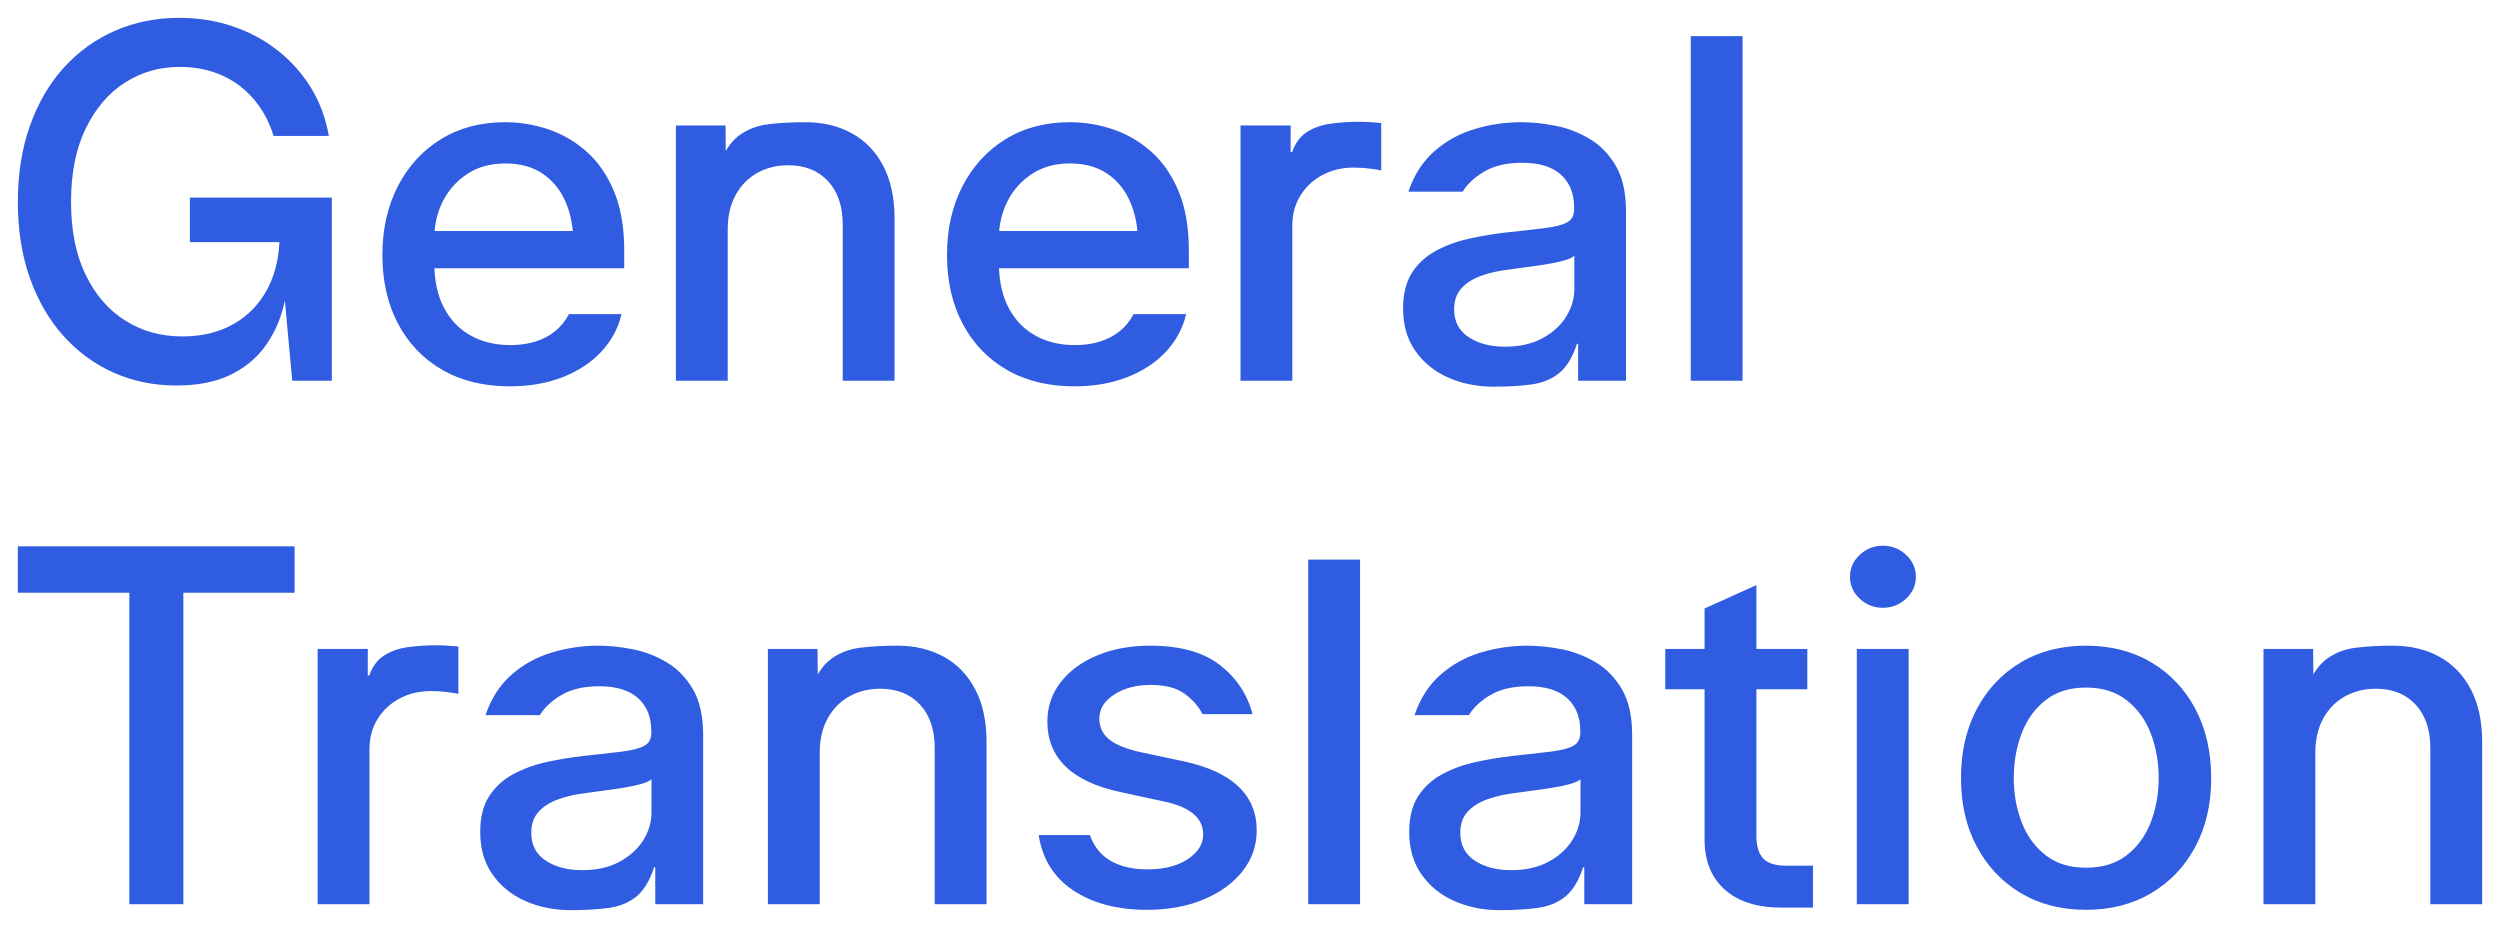
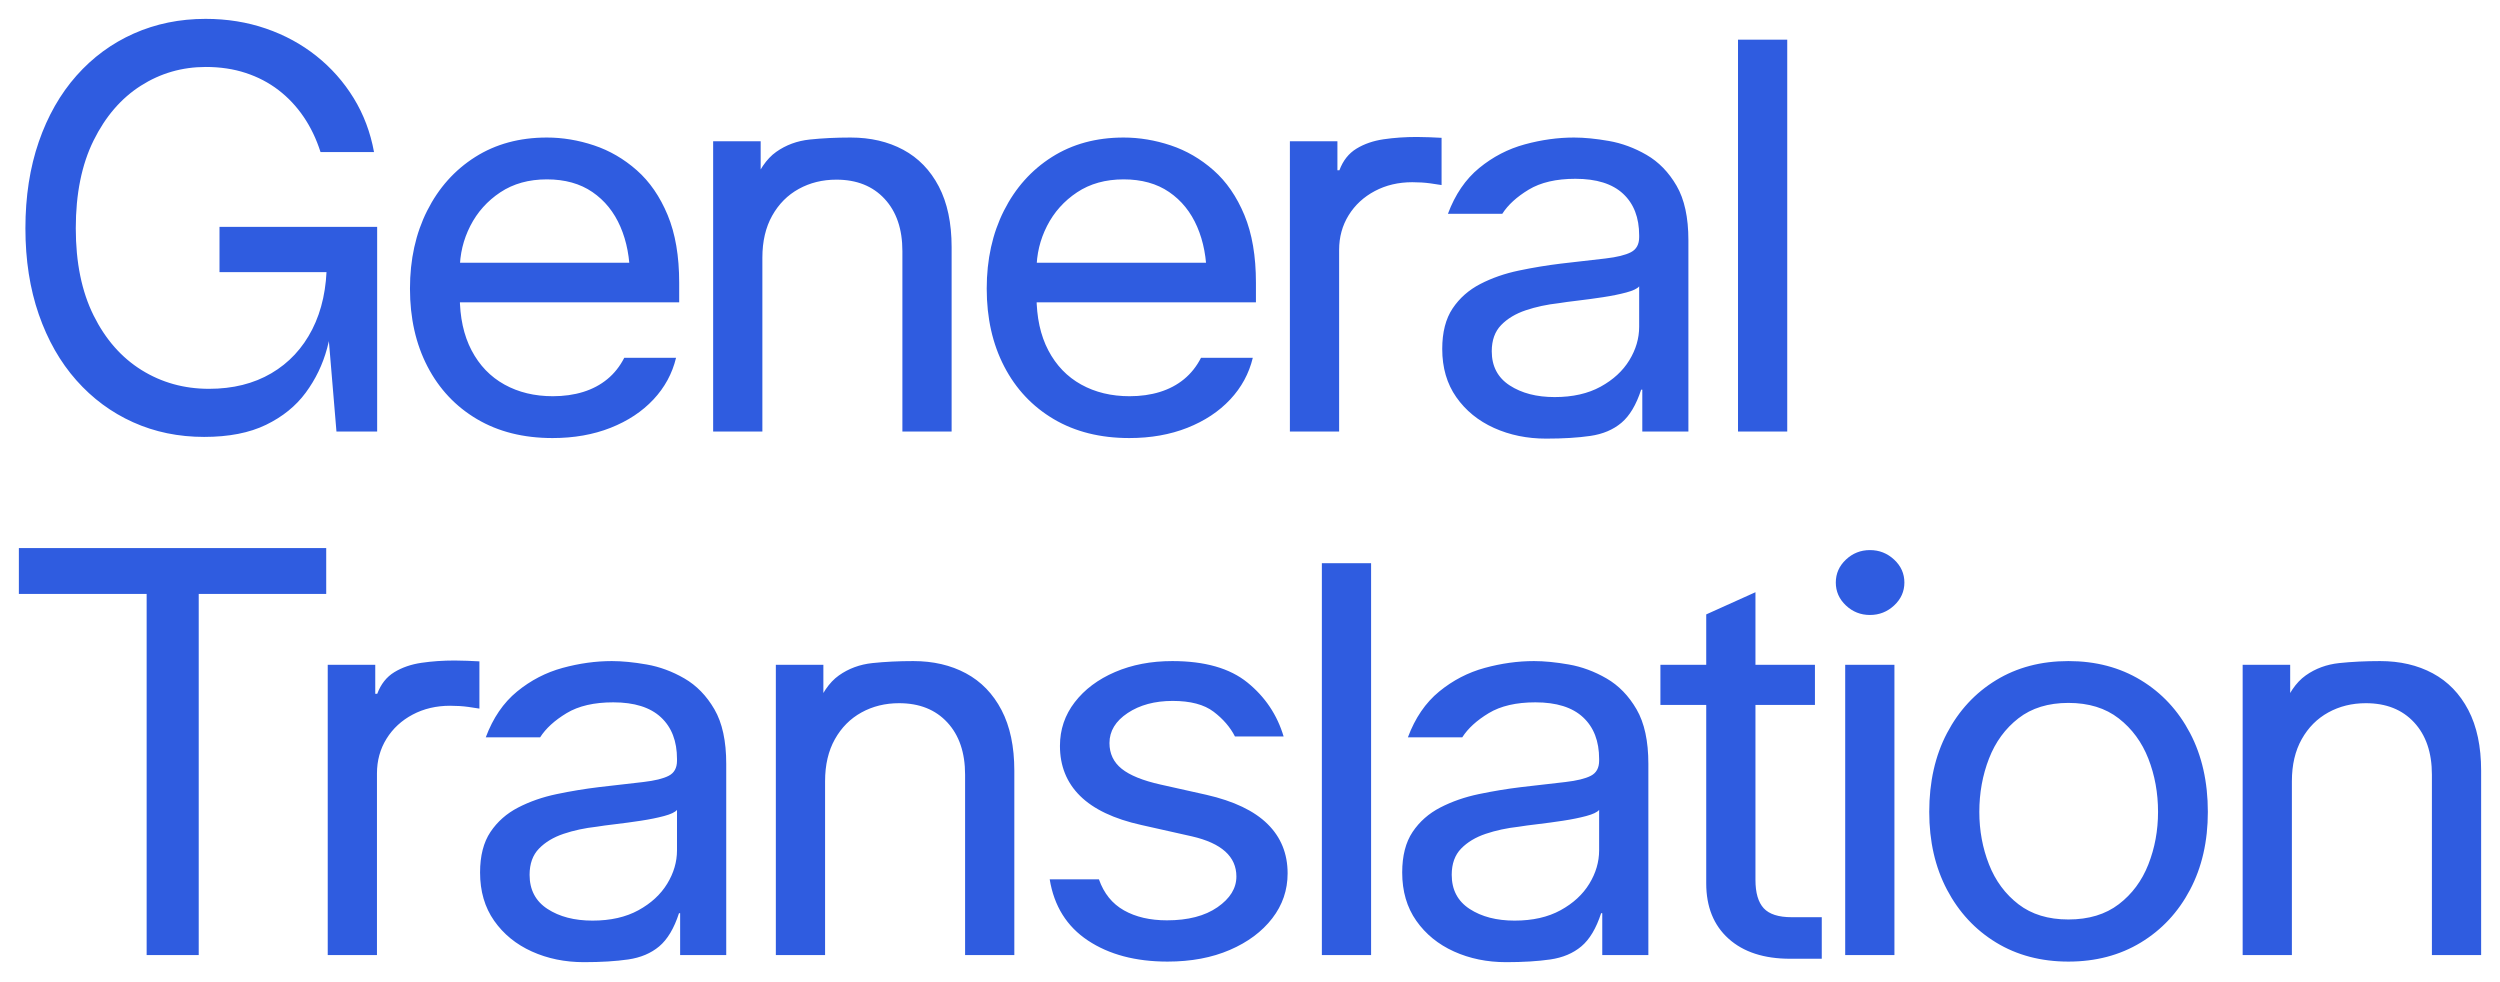
- <svg xmlns="http://www.w3.org/2000/svg" viewBox="-4.987 -4.987 698.546 259.299" width="698.546" height="259.299" role="img" aria-label="General Translation">
-   <path fill="#2f5ce0" transform="translate(-6.7134 101.3986) scale(0.06993007)" d="M728.96 19Q593.96 19 478.74 -32.42Q363.52 -83.84 277.56 -179.84Q191.6 -275.84 143.8 -411.26Q96 -546.68 96 -713.68Q96 -882.8 144.36 -1018.96Q192.72 -1155.12 280.06 -1251.38Q367.4 -1347.64 485.24 -1398.82Q603.08 -1450 740.2 -1450Q855.28 -1450 955.96 -1415.6Q1056.64 -1381.2 1136.18 -1318.14Q1215.72 -1255.08 1268.22 -1168.86Q1320.72 -1082.64 1338.6 -978.16H1117.96Q1098.04 -1042.04 1063.26 -1092.8Q1028.48 -1143.56 980.92 -1179.44Q933.36 -1215.32 873.44 -1234.64Q813.52 -1253.96 742.32 -1253.96Q621.64 -1253.96 523.58 -1190.92Q425.52 -1127.88 367.02 -1007.46Q308.52 -887.04 308.52 -714.64Q308.52 -543.6 366.78 -423.44Q425.04 -303.28 525.36 -240.16Q625.68 -177.04 752.52 -177.04Q871.32 -177.04 958.8 -226.98Q1046.28 -276.92 1094.16 -368.44Q1142.04 -459.96 1142.04 -585.44H1177.4V-457.08Q1177.4 -369.48 1154.32 -285.04Q1131.24 -200.6 1079.56 -131.78Q1027.88 -62.96 941.82 -21.98Q855.76 19 728.96 19ZM1192.36 0 1159.96 -352.4V-553.92H783.44V-731.8H1350.56V0ZM2061.6 22.36Q1905.88 22.36 1791.62 -43.66Q1677.36 -109.68 1614.98 -228.1Q1552.6 -346.52 1552.6 -502.8Q1552.6 -657.12 1614.22 -776.88Q1675.84 -896.64 1786 -964.82Q1896.16 -1033 2043.2 -1033Q2132.12 -1033 2217.1 -1004.06Q2302.08 -975.12 2370.4 -913.76Q2438.72 -852.4 2478.82 -754.98Q2518.92 -657.56 2518.92 -520.76V-449.36H1669.76V-598.28H2413.68L2315.84 -548.72Q2315.84 -642.48 2284.66 -714.46Q2253.48 -786.44 2192.96 -827.34Q2132.44 -868.24 2043.84 -868.24Q1955.4 -868.24 1891.86 -826.42Q1828.32 -784.6 1794.2 -716.9Q1760.08 -649.2 1760.08 -570.56V-469.92Q1760.08 -365.12 1798.62 -291.72Q1837.16 -218.32 1905.8 -180.36Q1974.44 -142.4 2063.72 -142.4Q2117.56 -142.4 2162.86 -156.2Q2208.16 -170 2242.26 -197.52Q2276.36 -225.04 2298.08 -266.2H2508.24Q2487.92 -180.8 2427.06 -115.78Q2366.2 -50.76 2272.56 -14.2Q2178.92 22.36 2061.6 22.36ZM2932.44 -604.92V0H2725.36V-1020H2923.72L2925 -857.56H2896.64Q2927.52 -942.96 2977.9 -979.94Q3028.28 -1016.92 3095.02 -1024.96Q3161.76 -1033 3241.8 -1033Q3347.6 -1033 3428.08 -988.88Q3508.56 -944.76 3553.8 -858.6Q3599.04 -772.44 3599.04 -648.16V0H3391.96V-624.24Q3391.96 -733.68 3333.38 -797.34Q3274.8 -861 3174.04 -861Q3105.68 -861 3050.92 -830.58Q2996.16 -800.16 2964.3 -742.66Q2932.44 -685.16 2932.44 -604.92ZM4317.6 22.36Q4161.88 22.36 4047.62 -43.66Q3933.36 -109.68 3870.98 -228.1Q3808.6 -346.52 3808.6 -502.8Q3808.6 -657.12 3870.22 -776.88Q3931.84 -896.64 4042 -964.82Q4152.16 -1033 4299.2 -1033Q4388.12 -1033 4473.1 -1004.06Q4558.08 -975.12 4626.4 -913.76Q4694.72 -852.4 4734.82 -754.98Q4774.92 -657.56 4774.92 -520.76V-449.36H3925.76V-598.28H4669.68L4571.84 -548.72Q4571.84 -642.48 4540.66 -714.46Q4509.48 -786.44 4448.96 -827.34Q4388.44 -868.24 4299.84 -868.24Q4211.4 -868.24 4147.86 -826.42Q4084.32 -784.6 4050.2 -716.9Q4016.08 -649.2 4016.08 -570.56V-469.92Q4016.08 -365.12 4054.62 -291.72Q4093.16 -218.32 4161.8 -180.36Q4230.44 -142.4 4319.72 -142.4Q4373.56 -142.4 4418.86 -156.2Q4464.16 -170 4498.26 -197.52Q4532.36 -225.04 4554.08 -266.2H4764.24Q4743.92 -180.8 4683.06 -115.78Q4622.2 -50.76 4528.56 -14.2Q4434.92 22.36 4317.6 22.36ZM4981.36 0V-1020H5181.64V-914H5187.68Q5206.68 -968.04 5246.72 -993.68Q5286.76 -1019.32 5340.56 -1027Q5394.36 -1034.68 5454.4 -1034.68Q5473.52 -1034.68 5499.78 -1033.2Q5526.04 -1031.72 5543.64 -1029.76V-840.4Q5529.96 -843.52 5498.62 -847.6Q5467.28 -851.68 5434.08 -851.68Q5364.28 -851.68 5308.42 -821.8Q5252.56 -791.92 5220.5 -739.52Q5188.44 -687.12 5188.44 -620.88V0ZM5993.36 23.72Q5893.04 23.72 5810.68 -12.98Q5728.32 -49.68 5679.62 -119.54Q5630.92 -189.4 5630.92 -288.56Q5630.92 -375.92 5666.38 -431.14Q5701.84 -486.36 5761.64 -518.9Q5821.44 -551.44 5895.04 -567.74Q5968.64 -584.04 6044.08 -592.56Q6139.12 -602.6 6198.58 -610Q6258.04 -617.4 6286.32 -632.8Q6314.6 -648.2 6314.6 -684.92V-690.6Q6314.6 -775.64 6261.86 -823.26Q6209.12 -870.88 6107.24 -870.88Q6014.4 -870.88 5955.56 -836Q5896.72 -801.12 5869.28 -755.56H5652.2Q5685.88 -855.32 5755.8 -916.8Q5825.72 -978.28 5916.76 -1005.64Q6007.8 -1033 6103.84 -1033Q6167.6 -1033 6239.86 -1018.84Q6312.12 -1004.68 6376.44 -966.32Q6440.76 -927.96 6481.22 -858.14Q6521.68 -788.32 6521.68 -676.32V0H6330.4V-147.64H6325.76Q6299.44 -67 6254.9 -30.74Q6210.36 5.52 6145.1 14.62Q6079.84 23.72 5993.36 23.72ZM6038.56 -136.04Q6125.08 -136.04 6187.26 -169.5Q6249.44 -202.96 6282.34 -255.62Q6315.24 -308.28 6315.24 -366.88V-499.6Q6304.44 -488.56 6271.82 -479.78Q6239.2 -471 6197.52 -464.4Q6155.84 -457.8 6116.78 -452.96Q6077.72 -448.12 6053.88 -444.28Q5993.76 -437.28 5944.26 -419.76Q5894.76 -402.24 5864.88 -370.24Q5835 -338.24 5835 -285.36Q5835 -212.12 5892.96 -174.08Q5950.92 -136.04 6038.56 -136.04ZM6987.44 -1377V0H6780.36V-1377Z" />
-   <path fill="#2f5ce0" transform="translate(-5.2057 247.6675) scale(0.06993007)" d="M74.44 -1244.68V-1430H1180.36V-1244.68H735.72V0H519.92V-1244.68ZM1272.36 0V-1020H1472.64V-914H1478.68Q1497.68 -968.04 1537.72 -993.68Q1577.76 -1019.32 1631.56 -1027Q1685.36 -1034.68 1745.4 -1034.68Q1764.52 -1034.68 1790.78 -1033.2Q1817.04 -1031.72 1834.64 -1029.76V-840.4Q1820.96 -843.52 1789.62 -847.6Q1758.28 -851.68 1725.08 -851.68Q1655.28 -851.68 1599.42 -821.8Q1543.56 -791.92 1511.5 -739.52Q1479.44 -687.12 1479.44 -620.88V0ZM2284.36 23.72Q2184.04 23.72 2101.68 -12.98Q2019.32 -49.68 1970.62 -119.54Q1921.92 -189.4 1921.92 -288.56Q1921.92 -375.92 1957.38 -431.14Q1992.84 -486.36 2052.64 -518.9Q2112.44 -551.44 2186.04 -567.74Q2259.64 -584.04 2335.08 -592.56Q2430.12 -602.6 2489.58 -610Q2549.04 -617.4 2577.32 -632.8Q2605.6 -648.2 2605.6 -684.92V-690.6Q2605.6 -775.64 2552.86 -823.26Q2500.12 -870.88 2398.24 -870.88Q2305.4 -870.88 2246.56 -836Q2187.72 -801.12 2160.28 -755.56H1943.2Q1976.88 -855.32 2046.8 -916.8Q2116.72 -978.28 2207.76 -1005.64Q2298.8 -1033 2394.84 -1033Q2458.6 -1033 2530.86 -1018.84Q2603.12 -1004.68 2667.44 -966.32Q2731.76 -927.96 2772.22 -858.14Q2812.68 -788.32 2812.68 -676.32V0H2621.4V-147.64H2616.76Q2590.44 -67 2545.9 -30.74Q2501.36 5.52 2436.1 14.62Q2370.84 23.72 2284.36 23.72ZM2329.56 -136.04Q2416.08 -136.04 2478.26 -169.5Q2540.44 -202.96 2573.34 -255.62Q2606.24 -308.28 2606.24 -366.88V-499.6Q2595.44 -488.56 2562.82 -479.78Q2530.2 -471 2488.52 -464.4Q2446.84 -457.8 2407.78 -452.96Q2368.72 -448.12 2344.88 -444.28Q2284.76 -437.28 2235.26 -419.76Q2185.76 -402.24 2155.88 -370.24Q2126 -338.24 2126 -285.36Q2126 -212.12 2183.96 -174.08Q2241.92 -136.04 2329.56 -136.04ZM3278.44 -604.92V0H3071.36V-1020H3269.72L3271 -857.56H3242.64Q3273.52 -942.96 3323.9 -979.94Q3374.28 -1016.92 3441.02 -1024.96Q3507.76 -1033 3587.8 -1033Q3693.6 -1033 3774.08 -988.88Q3854.56 -944.76 3899.8 -858.6Q3945.04 -772.44 3945.04 -648.16V0H3737.96V-624.24Q3737.96 -733.68 3679.38 -797.34Q3620.8 -861 3520.04 -861Q3451.68 -861 3396.92 -830.58Q3342.16 -800.16 3310.3 -742.66Q3278.44 -685.16 3278.44 -604.92ZM4585.76 22.36Q4408.8 22.36 4292.18 -54.84Q4175.56 -132.04 4153.36 -276.24H4357.88Q4382.92 -206.4 4441.72 -172.84Q4500.52 -139.28 4586.8 -139.28Q4689 -139.28 4749.82 -180.48Q4810.64 -221.68 4810.64 -278.88Q4810.64 -375.56 4660.24 -409.16L4480.48 -448.04Q4333.6 -479.4 4260.84 -550.36Q4188.08 -621.32 4188.08 -729.4Q4188.08 -818.44 4241.44 -887.06Q4294.8 -955.68 4387.74 -994.34Q4480.68 -1033 4598.92 -1033Q4777.44 -1033 4877.08 -955.98Q4976.72 -878.96 5007.84 -759.52H4807.88Q4784 -806.6 4735.84 -841.4Q4687.68 -876.2 4601.04 -876.2Q4514.24 -876.2 4454.96 -837.78Q4395.68 -799.36 4395.68 -741.32Q4395.68 -690.76 4435.08 -658.58Q4474.48 -626.4 4563.04 -607L4733 -571Q4879.88 -538.96 4952.22 -469.62Q5024.56 -400.28 5024.56 -295Q5024.56 -203.8 4968.08 -132.2Q4911.6 -60.6 4812.76 -19.12Q4713.92 22.36 4585.76 22.36ZM5437.44 -1377V0H5230.36V-1377ZM5996.36 23.72Q5896.04 23.72 5813.68 -12.98Q5731.32 -49.68 5682.62 -119.54Q5633.92 -189.4 5633.92 -288.56Q5633.92 -375.92 5669.38 -431.14Q5704.84 -486.36 5764.64 -518.9Q5824.44 -551.44 5898.04 -567.74Q5971.64 -584.04 6047.08 -592.56Q6142.12 -602.6 6201.58 -610Q6261.04 -617.4 6289.32 -632.8Q6317.6 -648.2 6317.6 -684.92V-690.6Q6317.6 -775.64 6264.86 -823.26Q6212.12 -870.88 6110.24 -870.88Q6017.4 -870.88 5958.56 -836Q5899.72 -801.12 5872.28 -755.56H5655.2Q5688.88 -855.32 5758.8 -916.8Q5828.72 -978.28 5919.76 -1005.64Q6010.8 -1033 6106.84 -1033Q6170.6 -1033 6242.86 -1018.84Q6315.12 -1004.68 6379.44 -966.32Q6443.76 -927.96 6484.22 -858.14Q6524.68 -788.32 6524.68 -676.32V0H6333.4V-147.64H6328.76Q6302.44 -67 6257.9 -30.74Q6213.36 5.52 6148.1 14.62Q6082.84 23.72 5996.36 23.72ZM6041.56 -136.04Q6128.08 -136.04 6190.26 -169.5Q6252.44 -202.96 6285.34 -255.62Q6318.24 -308.28 6318.24 -366.88V-499.6Q6307.44 -488.56 6274.82 -479.78Q6242.2 -471 6200.52 -464.4Q6158.84 -457.8 6119.78 -452.96Q6080.72 -448.12 6056.88 -444.28Q5996.76 -437.28 5947.26 -419.76Q5897.76 -402.24 5867.88 -370.24Q5838 -338.24 5838 -285.36Q5838 -212.12 5895.96 -174.08Q5953.92 -136.04 6041.56 -136.04ZM7224.64 -1020V-858.84H6657V-1020ZM6814 -1181.64 7021.07 -1275V-274.08Q7021.07 -211.84 7048.24 -182.9Q7075.4 -153.96 7139.44 -153.96Q7165.92 -153.96 7192.9 -153.96Q7219.88 -153.96 7247.2 -153.96V13.48Q7215.2 13.48 7183.2 13.48Q7151.2 13.48 7120.04 13.48Q6975.48 13.48 6894.74 -58.46Q6814 -130.4 6814 -258.72ZM7422.36 0V-1020H7629.44V0ZM7526.32 -1184.44Q7472.68 -1184.44 7433.9 -1220.86Q7395.12 -1257.27 7395.12 -1308.36Q7395.12 -1359.52 7433.93 -1395.98Q7472.75 -1432.44 7526.32 -1432.44Q7579.96 -1432.44 7619.16 -1395.98Q7658.36 -1359.51 7658.36 -1308.36Q7658.36 -1257.2 7619.16 -1220.82Q7579.96 -1184.44 7526.32 -1184.44ZM8338.32 22.36Q8189.68 22.36 8077.36 -44.64Q7965.04 -111.64 7901.82 -230.14Q7838.6 -348.64 7838.6 -503.64Q7838.6 -661 7901.82 -780Q7965.04 -899 8077.36 -966Q8189.68 -1033 8338.32 -1033Q8486.8 -1033 8599.46 -966Q8712.12 -899 8775.26 -780Q8838.4 -661 8838.4 -503.64Q8838.4 -348.64 8775.26 -230.14Q8712.12 -111.64 8599.46 -44.64Q8486.8 22.36 8338.32 22.36ZM8338.32 -145.8Q8436.04 -145.8 8500.6 -195.62Q8565.16 -245.44 8596.84 -327.22Q8628.52 -409 8628.52 -503.96Q8628.52 -600.6 8596.84 -682.64Q8565.16 -764.68 8500.6 -815.18Q8436.04 -865.68 8338.32 -865.68Q8241.12 -865.68 8176.98 -815.6Q8112.84 -765.52 8081.16 -683.06Q8049.48 -600.6 8049.48 -503.96Q8049.48 -409 8081.16 -327.22Q8112.84 -245.44 8176.98 -195.62Q8241.12 -145.8 8338.32 -145.8ZM9254.44 -604.92V0H9047.36V-1020H9245.72L9247 -857.56H9218.64Q9249.52 -942.96 9299.9 -979.94Q9350.28 -1016.92 9417.02 -1024.96Q9483.76 -1033 9563.8 -1033Q9669.6 -1033 9750.08 -988.88Q9830.56 -944.76 9875.8 -858.6Q9921.04 -772.44 9921.04 -648.16V0H9713.96V-624.24Q9713.96 -733.68 9655.38 -797.34Q9596.8 -861 9496.04 -861Q9427.68 -861 9372.92 -830.58Q9318.16 -800.16 9286.3 -742.66Q9254.44 -685.16 9254.44 -604.92Z" />
+ <svg xmlns="http://www.w3.org/2000/svg" viewBox="-4.636 -4.636 614.326 241.069" width="614.326" height="241.069" role="img" aria-label="General Translation">
+   <path fill="#2f5ce0" transform="translate(-5.6643 101.3986) scale(0.06993007)" d="M732 19Q597 19 482.5 -32.5Q368 -84 283 -180Q198 -276 151 -411.5Q104 -547 104 -714Q104 -882 151 -1018Q198 -1154 283.5 -1250.5Q369 -1347 485 -1398.5Q601 -1450 737 -1450Q850 -1450 949 -1416Q1048 -1382 1126.5 -1319.5Q1205 -1257 1257.5 -1171.5Q1310 -1086 1329 -982H1141Q1119 -1051 1081.5 -1106Q1044 -1161 993 -1200Q942 -1239 878 -1260Q814 -1281 738 -1281Q613 -1281 509.5 -1215Q406 -1149 343.5 -1022.5Q281 -896 281 -714Q281 -534 343.5 -408Q406 -282 512 -216Q618 -150 749 -150Q875 -150 968 -204.5Q1061 -259 1112 -359Q1163 -459 1163 -596H1187V-463Q1187 -377 1164 -292Q1141 -207 1089 -136.5Q1037 -66 949.5 -23.5Q862 19 732 19ZM1197 0 1167 -358V-560H786V-719H1340V0ZM1956.33 23Q1803.33 23 1690.83 -43.5Q1578.33 -110 1516.83 -228.5Q1455.33 -347 1455.33 -502Q1455.33 -656 1515.83 -776Q1576.33 -896 1684.33 -964.5Q1792.33 -1033 1936.33 -1033Q2019.33 -1033 2101.83 -1005.5Q2184.33 -978 2252.33 -918Q2320.33 -858 2360.83 -760.5Q2401.33 -663 2401.33 -523V-454H1572.33V-593H2310.33L2228.33 -542Q2228.33 -642 2194.83 -719.5Q2161.33 -797 2096.33 -841.5Q2031.33 -886 1936.33 -886Q1841.33 -886 1772.83 -840.5Q1704.33 -795 1667.33 -722.5Q1630.33 -650 1630.33 -568V-476Q1630.33 -364 1671.83 -285Q1713.33 -206 1787.33 -165Q1861.33 -124 1957.33 -124Q2015.33 -124 2063.83 -139Q2112.33 -154 2148.83 -184Q2185.33 -214 2208.33 -259H2390.33Q2370.33 -176 2310.83 -112.5Q2251.33 -49 2160.33 -13Q2069.33 23 1956.33 23ZM2693.65 -611V0H2520.65V-1020H2687.65V-859H2658.65Q2690.65 -946 2742.15 -982.5Q2793.65 -1019 2860.15 -1026Q2926.65 -1033 3003.65 -1033Q3108.65 -1033 3188.65 -990Q3268.65 -947 3313.65 -861Q3358.65 -775 3358.65 -648V0H3185.65V-634Q3185.65 -750 3123.15 -817.5Q3060.65 -885 2953.65 -885Q2880.65 -885 2821.65 -852.5Q2762.65 -820 2728.15 -758.5Q2693.65 -697 2693.65 -611ZM3982.98 23Q3829.98 23 3717.48 -43.5Q3604.98 -110 3543.48 -228.5Q3481.98 -347 3481.98 -502Q3481.98 -656 3542.48 -776Q3602.98 -896 3710.98 -964.5Q3818.98 -1033 3962.98 -1033Q4045.98 -1033 4128.48 -1005.5Q4210.98 -978 4278.98 -918Q4346.98 -858 4387.48 -760.5Q4427.98 -663 4427.98 -523V-454H3598.98V-593H4336.98L4254.98 -542Q4254.98 -642 4221.48 -719.5Q4187.98 -797 4122.98 -841.5Q4057.98 -886 3962.98 -886Q3867.98 -886 3799.48 -840.5Q3730.98 -795 3693.98 -722.5Q3656.98 -650 3656.98 -568V-476Q3656.98 -364 3698.48 -285Q3739.98 -206 3813.98 -165Q3887.98 -124 3983.98 -124Q4041.98 -124 4090.48 -139Q4138.98 -154 4175.48 -184Q4211.98 -214 4234.98 -259H4416.98Q4396.98 -176 4337.48 -112.5Q4277.98 -49 4186.98 -13Q4095.98 23 3982.98 23ZM4547.31 0V-1020H4714.31V-918H4721.31Q4740.31 -969 4781.31 -994Q4822.31 -1019 4877.31 -1027Q4932.31 -1035 4993.31 -1035Q5011.31 -1035 5037.81 -1034Q5064.31 -1033 5080.31 -1032V-866Q5070.31 -868 5040.81 -872Q5011.31 -876 4977.31 -876Q4904.31 -876 4845.81 -845Q4787.31 -814 4753.81 -760Q4720.31 -706 4720.31 -638V0ZM5447.64 25Q5347.64 25 5264.64 -12.5Q5181.64 -50 5132.14 -120.5Q5082.64 -191 5082.64 -290Q5082.64 -378 5119.14 -432.5Q5155.64 -487 5216.64 -518.5Q5277.64 -550 5351.64 -565.5Q5425.64 -581 5499.64 -590Q5595.64 -601 5656.14 -608Q5716.64 -615 5745.64 -630Q5774.64 -645 5774.64 -683V-689Q5774.64 -783 5718.14 -835.5Q5661.64 -888 5550.64 -888Q5449.64 -888 5386.64 -850Q5323.64 -812 5293.64 -765H5102.64Q5140.64 -867 5212.64 -926Q5284.64 -985 5372.64 -1009Q5460.64 -1033 5545.64 -1033Q5599.64 -1033 5668.14 -1021Q5736.64 -1009 5800.64 -972Q5864.64 -935 5906.14 -863.5Q5947.64 -792 5947.64 -672V0H5785.64V-147H5781.64Q5755.64 -67 5712.14 -30.5Q5668.64 6 5603.14 15.5Q5537.64 25 5447.64 25ZM5477.64 -121Q5572.64 -121 5639.14 -157.5Q5705.64 -194 5740.14 -250.5Q5774.64 -307 5774.64 -368V-510Q5764.64 -498 5729.14 -488.5Q5693.64 -479 5647.64 -472Q5601.64 -465 5559.14 -460Q5516.64 -455 5492.64 -451Q5429.64 -444 5376.14 -426Q5322.64 -408 5289.64 -374Q5256.64 -340 5256.64 -282Q5256.64 -203 5319.64 -162Q5382.64 -121 5477.64 -121ZM6294.96 -1377V0H6121.96V-1377Z" />
+   <path fill="#2f5ce0" transform="translate(-5.6643 230.0486) scale(0.06993007)" d="M81 -1269V-1430H1161V-1269H713V0H530V-1269ZM1166.33 0V-1020H1333.33V-918H1340.33Q1359.33 -969 1400.33 -994Q1441.33 -1019 1496.33 -1027Q1551.33 -1035 1612.33 -1035Q1630.33 -1035 1656.83 -1034Q1683.33 -1033 1699.33 -1032V-866Q1689.33 -868 1659.83 -872Q1630.33 -876 1596.33 -876Q1523.33 -876 1464.83 -845Q1406.33 -814 1372.83 -760Q1339.33 -706 1339.33 -638V0ZM2066.65 25Q1966.65 25 1883.65 -12.5Q1800.65 -50 1751.15 -120.5Q1701.65 -191 1701.65 -290Q1701.65 -378 1738.15 -432.5Q1774.65 -487 1835.65 -518.5Q1896.65 -550 1970.65 -565.5Q2044.65 -581 2118.65 -590Q2214.65 -601 2275.15 -608Q2335.65 -615 2364.65 -630Q2393.65 -645 2393.65 -683V-689Q2393.65 -783 2337.15 -835.5Q2280.65 -888 2169.65 -888Q2068.65 -888 2005.65 -850Q1942.65 -812 1912.65 -765H1721.65Q1759.65 -867 1831.65 -926Q1903.65 -985 1991.65 -1009Q2079.65 -1033 2164.65 -1033Q2218.65 -1033 2287.15 -1021Q2355.65 -1009 2419.65 -972Q2483.65 -935 2525.15 -863.5Q2566.65 -792 2566.65 -672V0H2404.65V-147H2400.65Q2374.65 -67 2331.15 -30.5Q2287.65 6 2222.15 15.5Q2156.65 25 2066.65 25ZM2096.65 -121Q2191.65 -121 2258.15 -157.5Q2324.65 -194 2359.15 -250.5Q2393.65 -307 2393.65 -368V-510Q2383.65 -498 2348.15 -488.5Q2312.65 -479 2266.65 -472Q2220.65 -465 2178.15 -460Q2135.65 -455 2111.65 -451Q2048.65 -444 1995.15 -426Q1941.65 -408 1908.65 -374Q1875.65 -340 1875.65 -282Q1875.65 -203 1938.65 -162Q2001.65 -121 2096.65 -121ZM2913.98 -611V0H2740.98V-1020H2907.98V-859H2878.98Q2910.98 -946 2962.48 -982.5Q3013.98 -1019 3080.48 -1026Q3146.98 -1033 3223.98 -1033Q3328.98 -1033 3408.98 -990Q3488.98 -947 3533.98 -861Q3578.98 -775 3578.98 -648V0H3405.98V-634Q3405.98 -750 3343.48 -817.5Q3280.98 -885 3173.98 -885Q3100.98 -885 3041.98 -852.5Q2982.98 -820 2948.48 -758.5Q2913.98 -697 2913.98 -611ZM4117.31 23Q3949.31 23 3837.81 -51Q3726.31 -125 3703.31 -266H3876.31Q3902.31 -192 3964.31 -157Q4026.31 -122 4115.31 -122Q4226.31 -122 4292.81 -168Q4359.31 -214 4359.31 -276Q4359.31 -381 4203.31 -417L4025.31 -457Q3881.31 -489 3810.31 -559Q3739.31 -629 3739.31 -735Q3739.31 -821 3791.31 -888.5Q3843.31 -956 3932.81 -994.5Q4022.31 -1033 4134.31 -1033Q4305.31 -1033 4398.31 -957.5Q4491.31 -882 4525.31 -768H4354.31Q4329.31 -817 4279.31 -855Q4229.31 -893 4135.31 -893Q4041.31 -893 3977.31 -850.5Q3913.31 -808 3913.31 -745Q3913.31 -689 3956.31 -654.5Q3999.31 -620 4093.31 -599L4254.31 -563Q4398.31 -530 4468.81 -460.5Q4539.31 -391 4539.31 -287Q4539.31 -199 4485.31 -129Q4431.31 -59 4336.31 -18Q4241.31 23 4117.31 23ZM4832.64 -1377V0H4659.64V-1377ZM5306.96 25Q5206.96 25 5123.96 -12.5Q5040.96 -50 4991.46 -120.5Q4941.96 -191 4941.96 -290Q4941.96 -378 4978.46 -432.5Q5014.96 -487 5075.96 -518.5Q5136.96 -550 5210.96 -565.5Q5284.96 -581 5358.96 -590Q5454.96 -601 5515.46 -608Q5575.96 -615 5604.96 -630Q5633.96 -645 5633.96 -683V-689Q5633.96 -783 5577.46 -835.5Q5520.96 -888 5409.96 -888Q5308.96 -888 5245.96 -850Q5182.96 -812 5152.96 -765H4961.96Q4999.96 -867 5071.96 -926Q5143.96 -985 5231.96 -1009Q5319.96 -1033 5404.96 -1033Q5458.96 -1033 5527.46 -1021Q5595.96 -1009 5659.96 -972Q5723.96 -935 5765.46 -863.5Q5806.96 -792 5806.96 -672V0H5644.96V-147H5640.96Q5614.96 -67 5571.46 -30.5Q5527.96 6 5462.46 15.5Q5396.96 25 5306.96 25ZM5336.96 -121Q5431.96 -121 5498.46 -157.5Q5564.96 -194 5599.46 -250.5Q5633.96 -307 5633.96 -368V-510Q5623.96 -498 5588.46 -488.5Q5552.96 -479 5506.96 -472Q5460.96 -465 5418.46 -460Q5375.96 -455 5351.96 -451Q5288.96 -444 5235.46 -426Q5181.96 -408 5148.96 -374Q5115.96 -340 5115.96 -282Q5115.96 -203 5178.96 -162Q5241.96 -121 5336.96 -121ZM6392.29 -1020V-879H5849.29V-1020ZM6010.29 -1197 6183.29 -1275V-264Q6183.29 -196 6212.29 -164.5Q6241.29 -133 6310.29 -133Q6336.29 -133 6362.79 -133Q6389.29 -133 6416.29 -133V13Q6388.29 13 6360.29 13Q6332.29 13 6305.29 13Q6167.29 13 6088.79 -57.5Q6010.29 -128 6010.29 -252ZM6498.62 0V-1020H6671.62V0ZM6585.62 -1195Q6536.62 -1195 6501.12 -1228.5Q6465.62 -1262 6465.62 -1309Q6465.62 -1356 6501.12 -1389.5Q6536.62 -1423 6585.62 -1423Q6634.62 -1423 6670.62 -1389.5Q6706.62 -1356 6706.62 -1309Q6706.62 -1262 6670.62 -1228.5Q6634.62 -1195 6585.62 -1195ZM7282.94 23Q7138.94 23 7028.94 -44Q6918.94 -111 6856.44 -229.5Q6793.94 -348 6793.94 -503Q6793.94 -661 6856.44 -780Q6918.94 -899 7028.94 -966Q7138.94 -1033 7282.94 -1033Q7426.94 -1033 7537.44 -966Q7647.94 -899 7710.44 -780Q7772.94 -661 7772.94 -503Q7772.94 -348 7710.44 -229.5Q7647.94 -111 7537.44 -44Q7426.94 23 7282.94 23ZM7282.94 -125Q7389.94 -125 7459.94 -178.5Q7529.94 -232 7563.94 -318.5Q7597.94 -405 7597.94 -503Q7597.94 -603 7563.94 -690Q7529.94 -777 7459.94 -831.5Q7389.94 -886 7282.94 -886Q7176.94 -886 7107.44 -832Q7037.94 -778 7003.94 -690.5Q6969.94 -603 6969.94 -503Q6969.94 -405 7003.94 -318.5Q7037.94 -232 7107.44 -178.5Q7176.94 -125 7282.94 -125ZM8068.27 -611V0H7895.27V-1020H8062.27V-859H8033.27Q8065.27 -946 8116.77 -982.5Q8168.27 -1019 8234.77 -1026Q8301.27 -1033 8378.27 -1033Q8483.27 -1033 8563.27 -990Q8643.27 -947 8688.27 -861Q8733.27 -775 8733.27 -648V0H8560.27V-634Q8560.27 -750 8497.77 -817.5Q8435.27 -885 8328.27 -885Q8255.27 -885 8196.27 -852.5Q8137.27 -820 8102.77 -758.5Q8068.27 -697 8068.27 -611Z" />
</svg>
